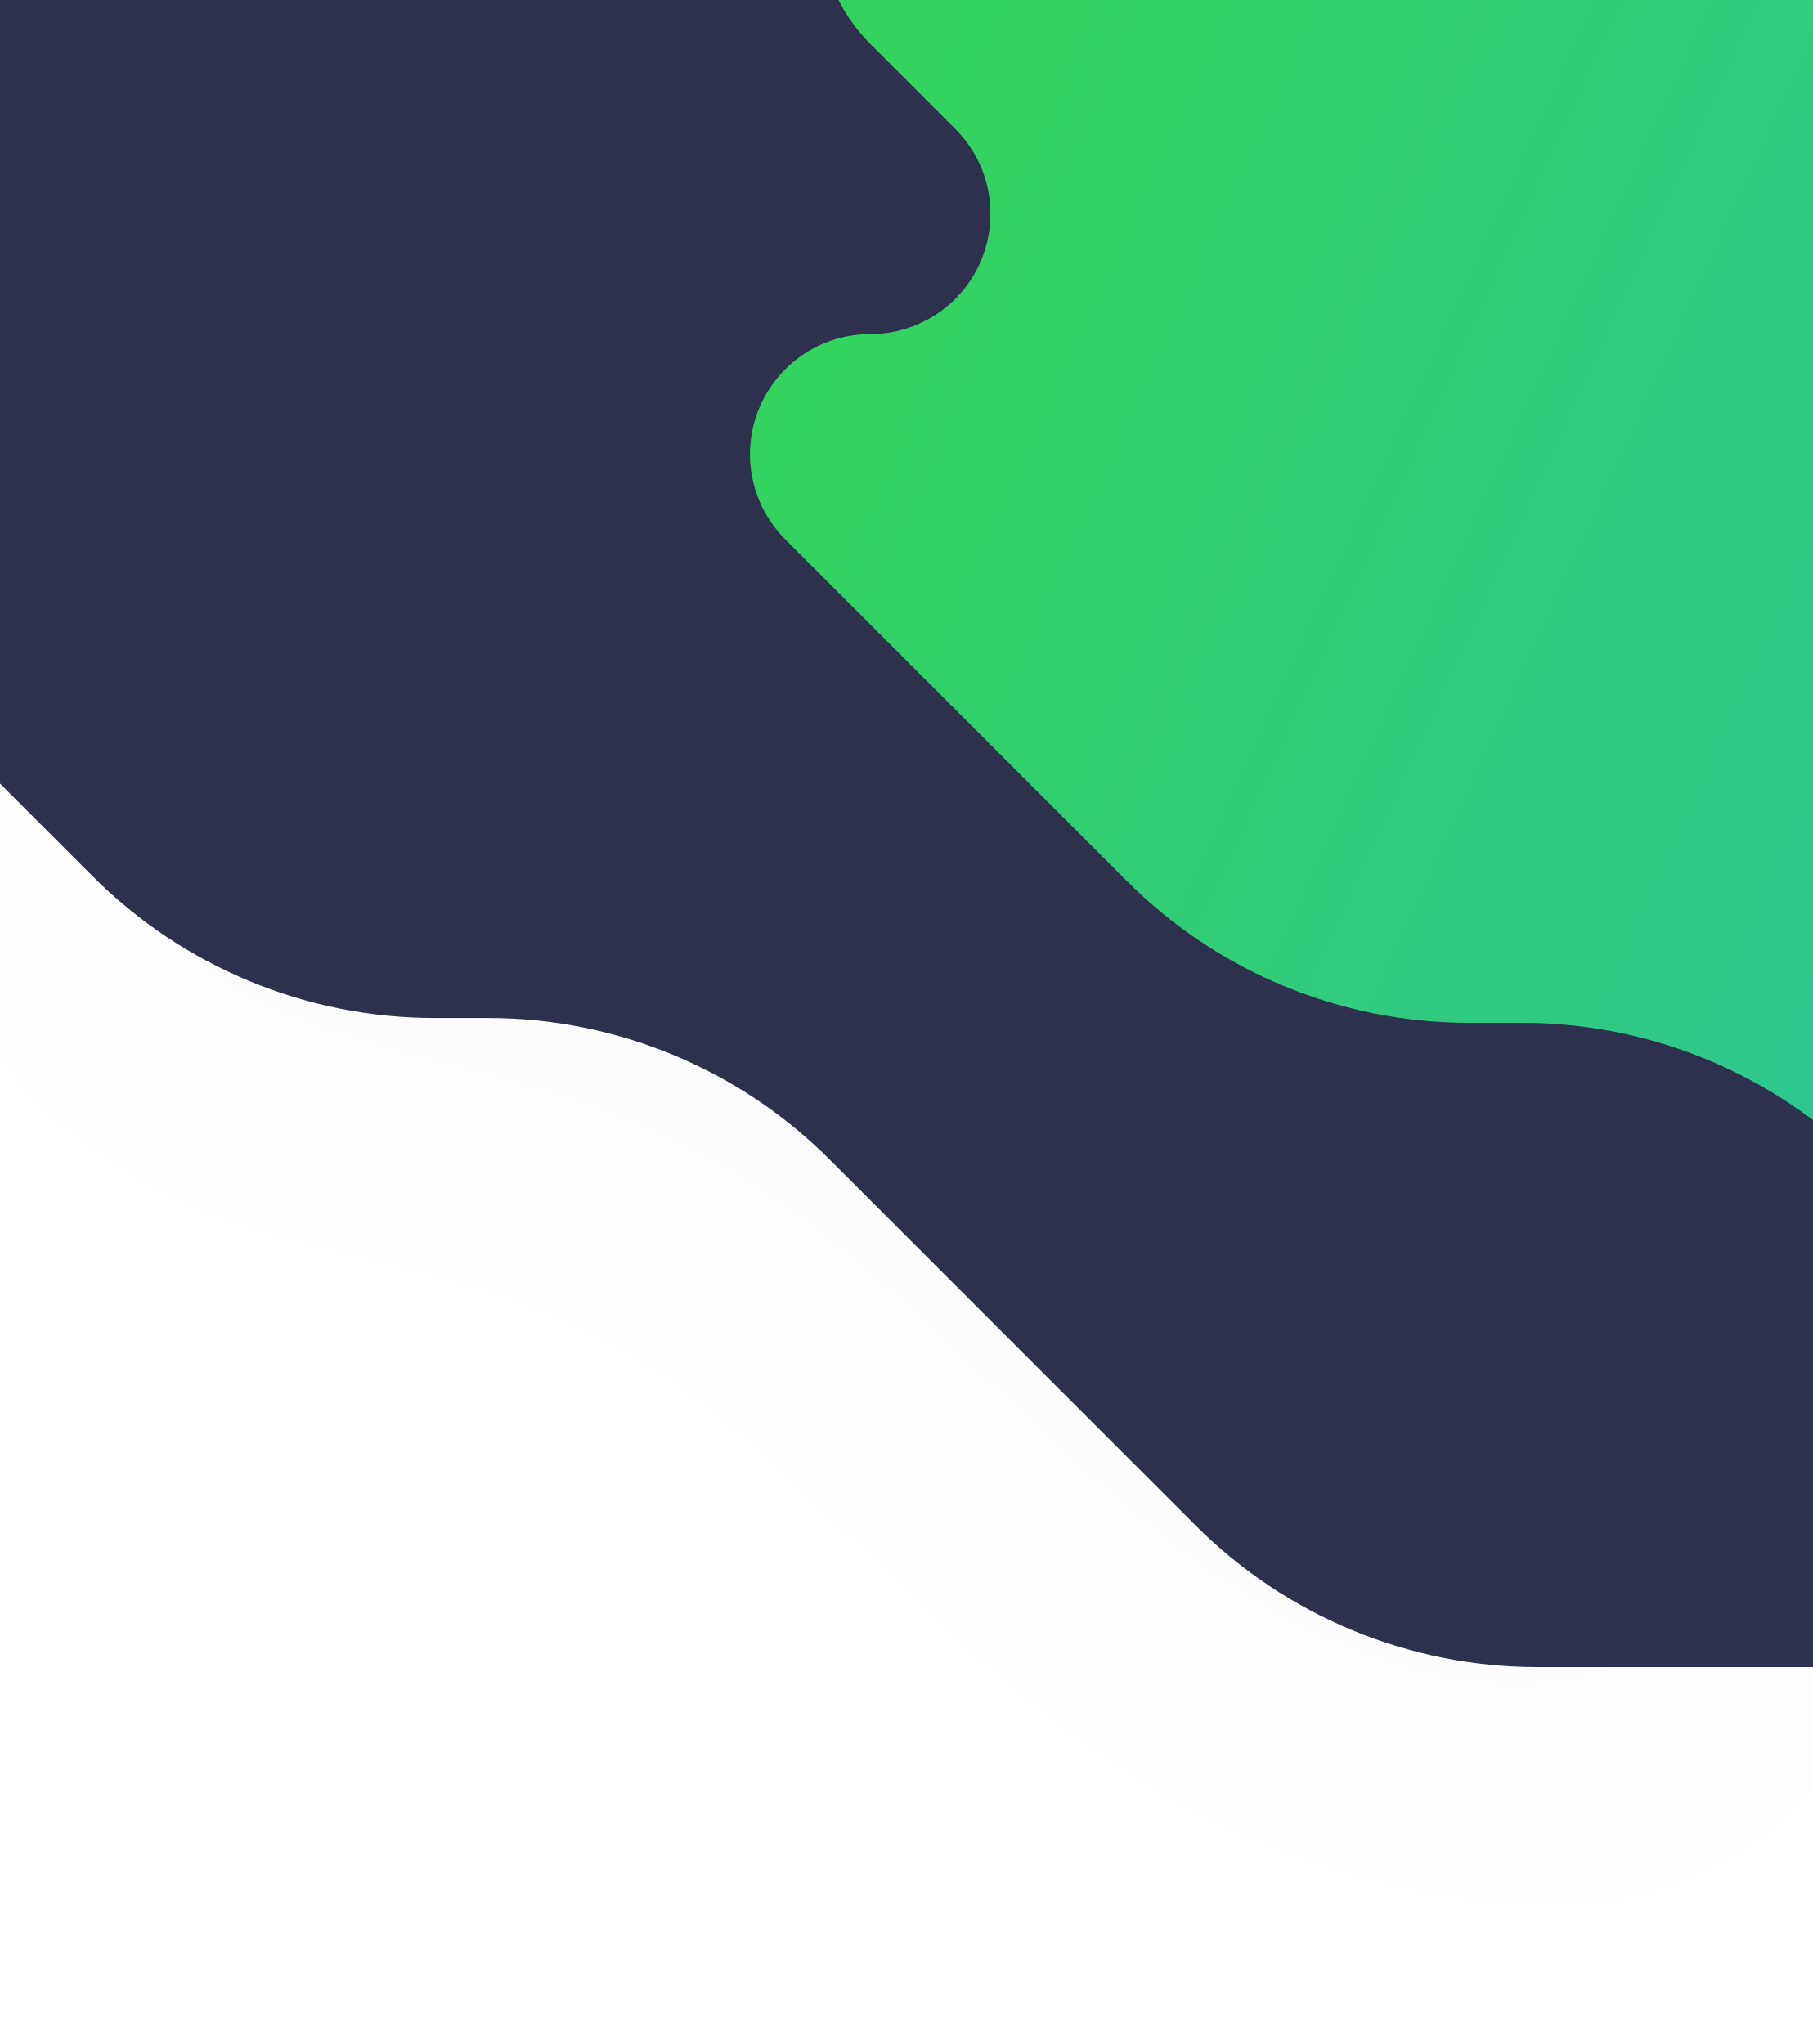
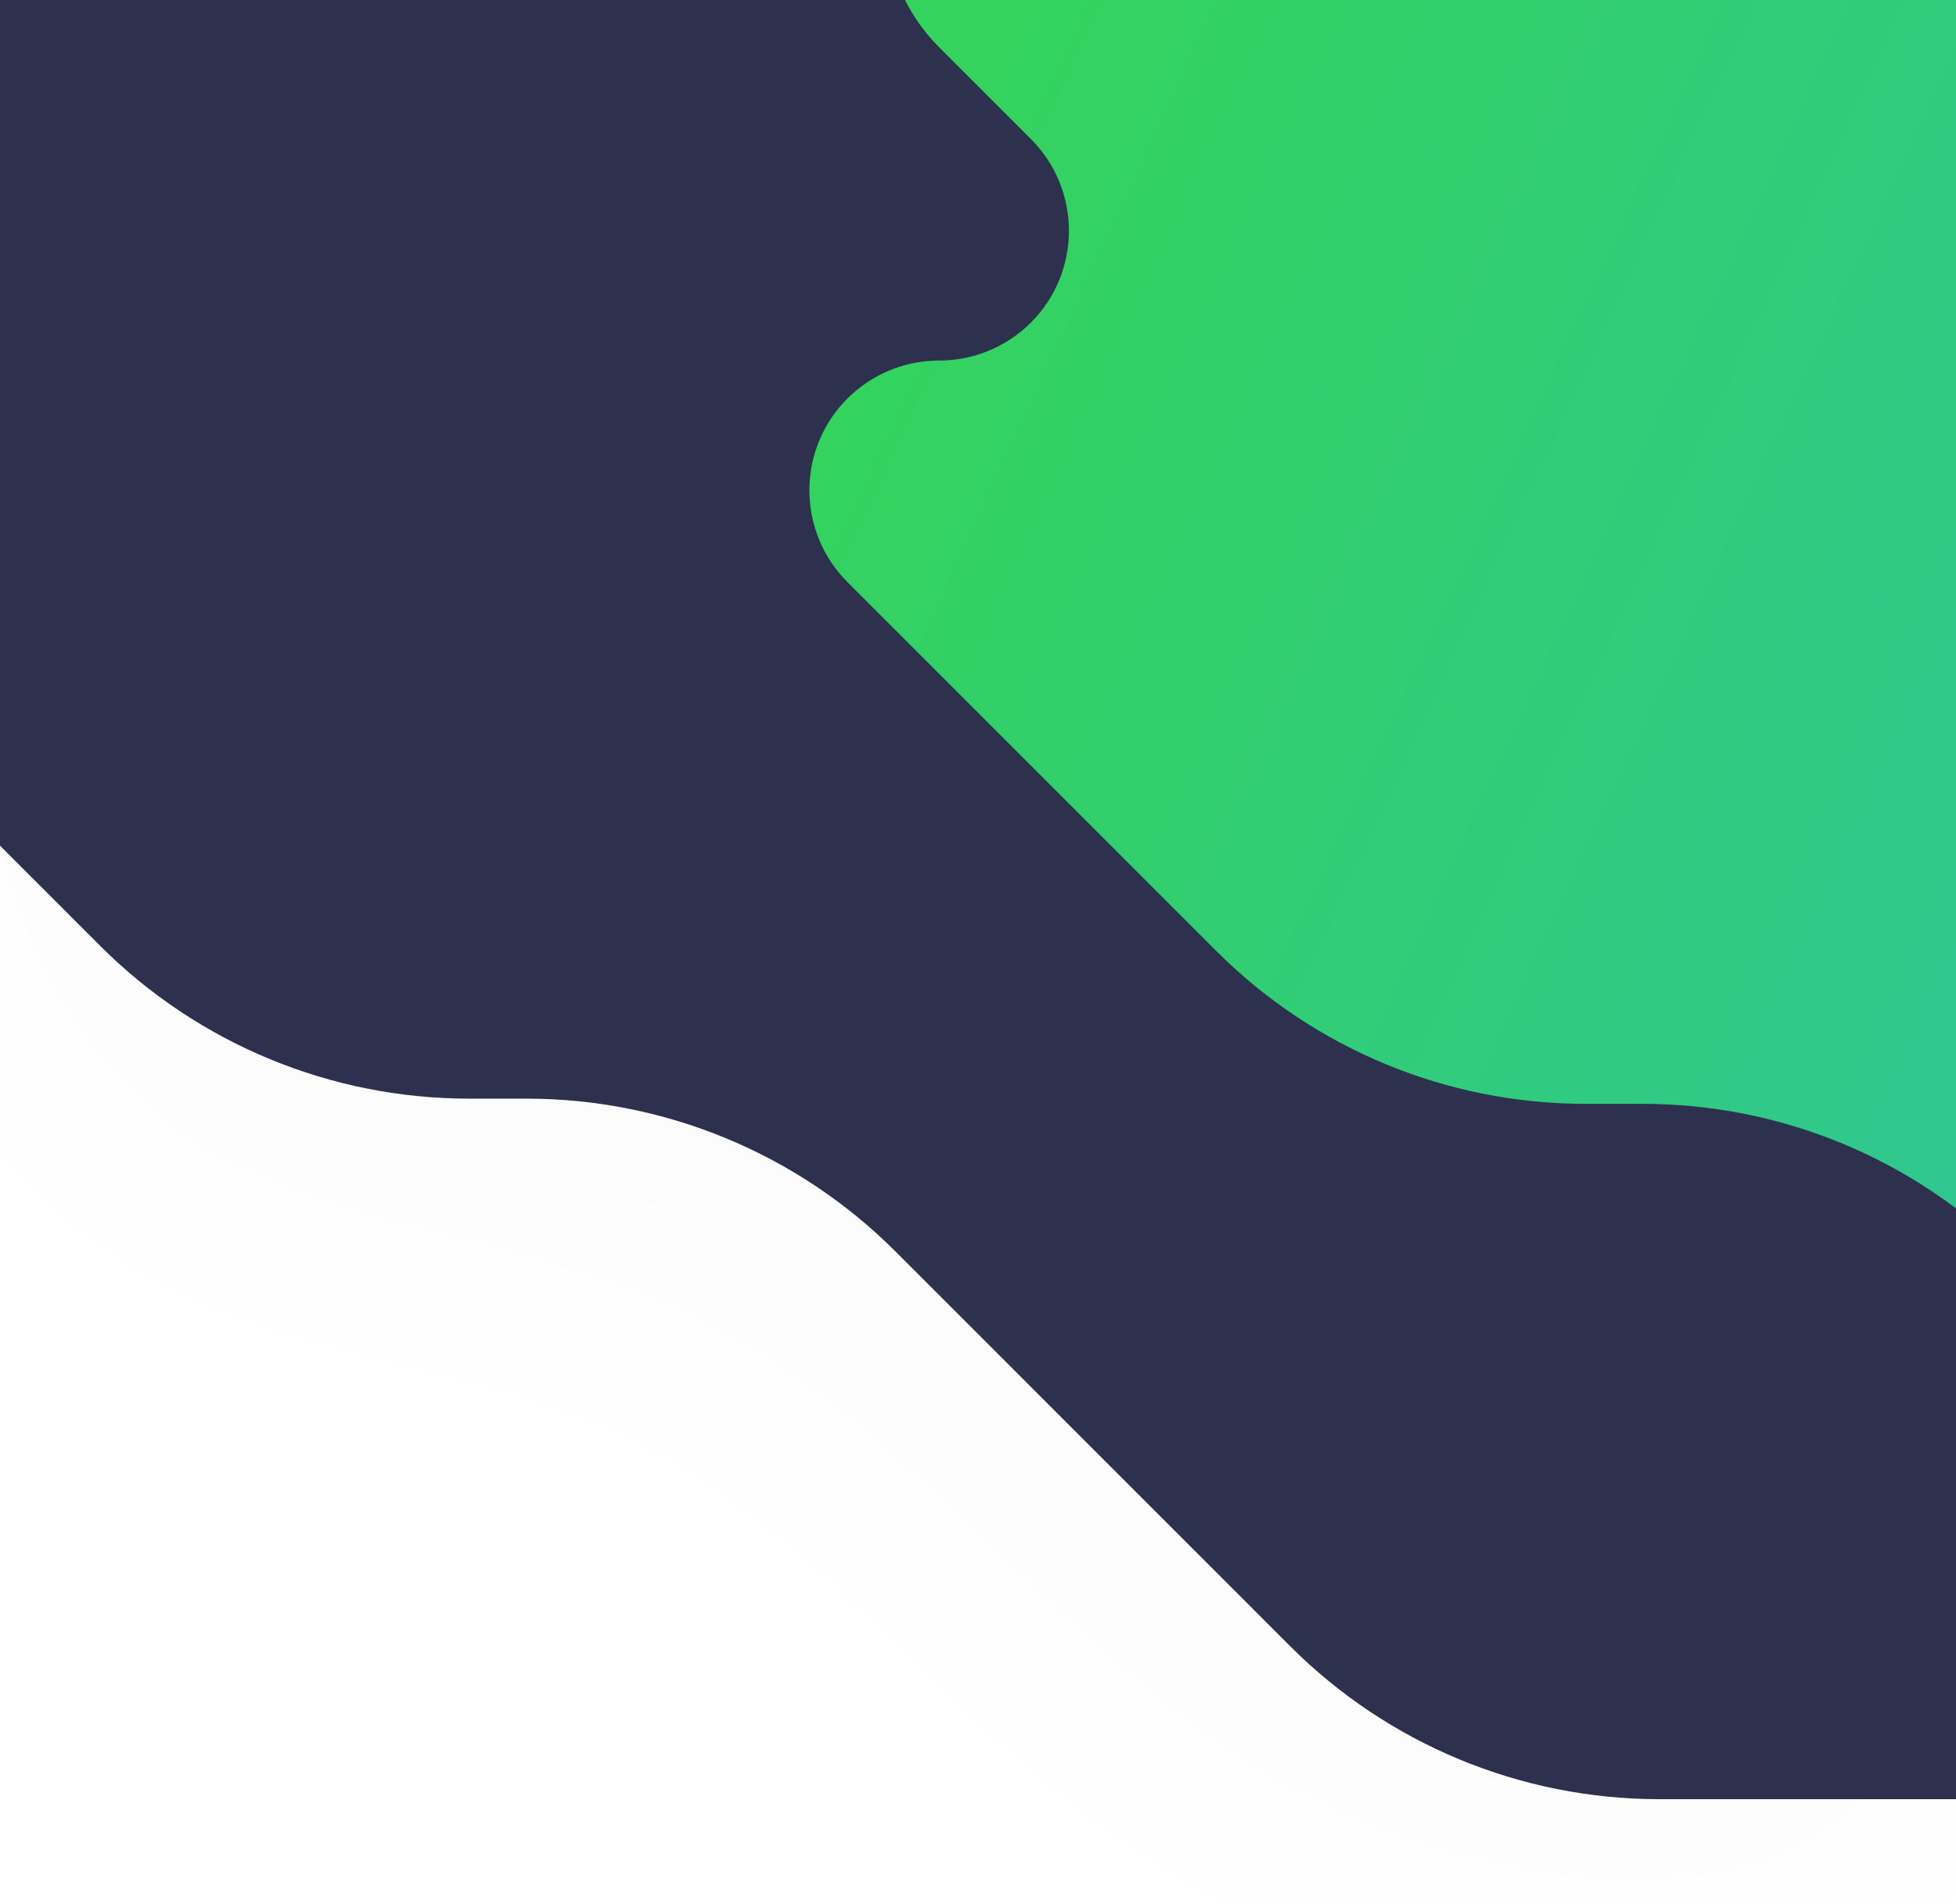
- <svg xmlns="http://www.w3.org/2000/svg" xmlns:xlink="http://www.w3.org/1999/xlink" width="375" height="423">
+ <svg xmlns="http://www.w3.org/2000/svg" xmlns:xlink="http://www.w3.org/1999/xlink" width="375" height="365">
  <defs>
    <linearGradient id="c" x1="0%" x2="99.58%" y1="36.139%" y2="63.745%">
      <stop offset="0%" stop-color="#33D35E" />
      <stop offset="100%" stop-color="#2AB6D9" />
    </linearGradient>
    <filter id="a" width="116.9%" height="158.7%" x="-10.8%" y="-28.8%" filterUnits="objectBoundingBox">
      <feOffset dy="2" in="SourceAlpha" result="shadowOffsetOuter1" />
      <feGaussianBlur in="shadowOffsetOuter1" result="shadowBlurOuter1" stdDeviation="38.5" />
      <feColorMatrix in="shadowBlurOuter1" values="0 0 0 0 0 0 0 0 0 0 0 0 0 0 0 0 0 0 0.024 0" />
    </filter>
    <path id="b" d="M42.46 162.61l70.744 70.76a100 100 0 0070.719 29.298h11.03a100 100 0 0170.719 29.298l75.718 75.736A100 100 0 00412.109 397H633.78c27.507 0 49.805-22.299 49.805-49.805a49.805 49.805 0 00-14.583-35.213l-52.835-52.848c-7.359-7.36-7.357-19.294.003-26.653a18.846 18.846 0 0113.325-5.518c10.408 0 18.846-8.438 18.846-18.846 0-4.997-1.985-9.79-5.518-13.325L534.747 86.691a100 100 0 00-70.72-29.298H352.013a97.948 97.948 0 01-69.267-28.696A97.948 97.948 0 00213.477 0H84.94c-19.435 0-35.19 15.755-35.19 35.19a35.19 35.19 0 0010.304 24.88L77.65 77.669c9.715 9.717 9.713 25.47-.004 35.185a24.88 24.88 0 01-17.59 7.285c-13.742 0-24.88 11.14-24.88 24.88a24.88 24.88 0 007.284 17.59z" />
  </defs>
  <g fill="none" fill-rule="evenodd" transform="translate(-94 -52)">
    <use fill="#000" filter="url(#a)" xlink:href="#b" />
    <use fill="#2D314D" xlink:href="#b" />
    <path fill="url(#c)" d="M256.46 163.61l70.744 70.76a100 100 0 0070.719 29.298h11.03a100 100 0 0170.719 29.298l75.718 75.736A100 100 0 00626.109 398H847.78c27.507 0 49.805-22.299 49.805-49.805a49.805 49.805 0 00-14.583-35.213l-52.835-52.848c-7.359-7.36-7.357-19.294.003-26.653a18.846 18.846 0 0113.325-5.518c10.408 0 18.846-8.438 18.846-18.846 0-4.997-1.985-9.79-5.518-13.325L748.747 87.691a100 100 0 00-70.72-29.298H566.013a97.948 97.948 0 01-69.267-28.696A97.948 97.948 0 00427.477 1H298.94c-19.435 0-35.19 15.755-35.19 35.19a35.19 35.19 0 0010.304 24.88l17.595 17.599c9.715 9.717 9.713 25.47-.004 35.185a24.88 24.88 0 01-17.59 7.285c-13.742 0-24.88 11.14-24.88 24.88a24.88 24.88 0 007.284 17.59z" />
  </g>
</svg>
